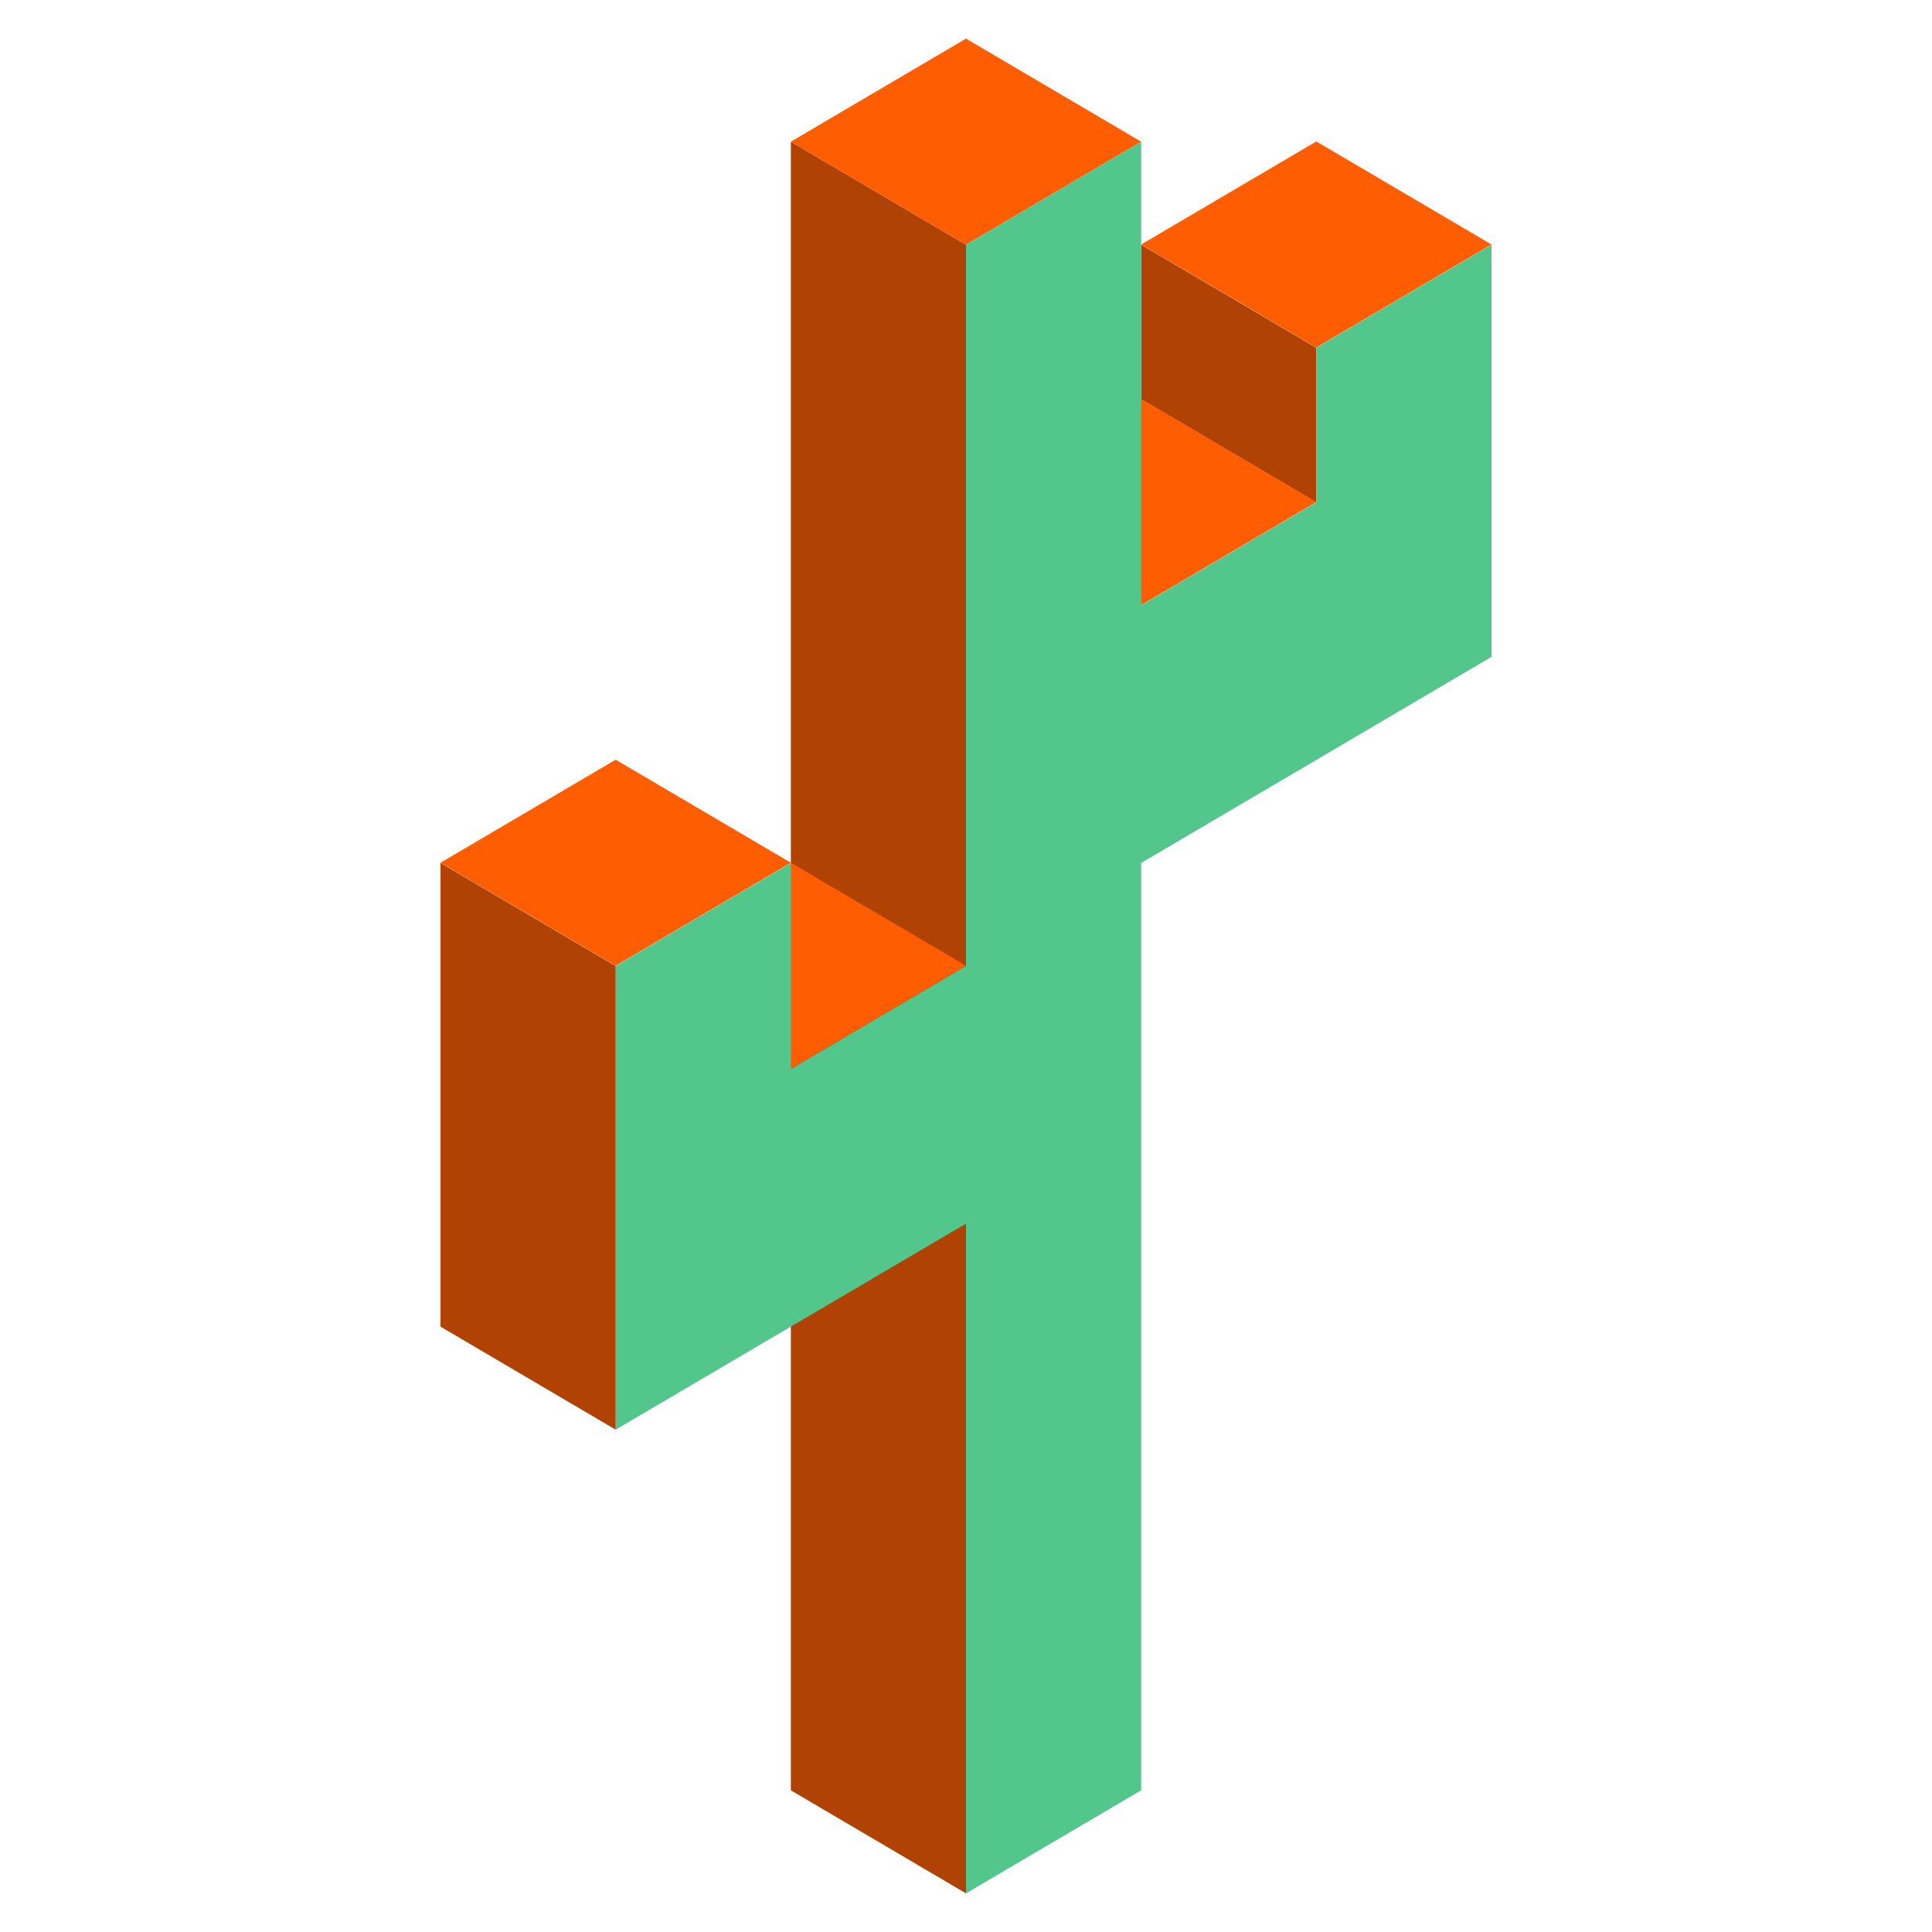
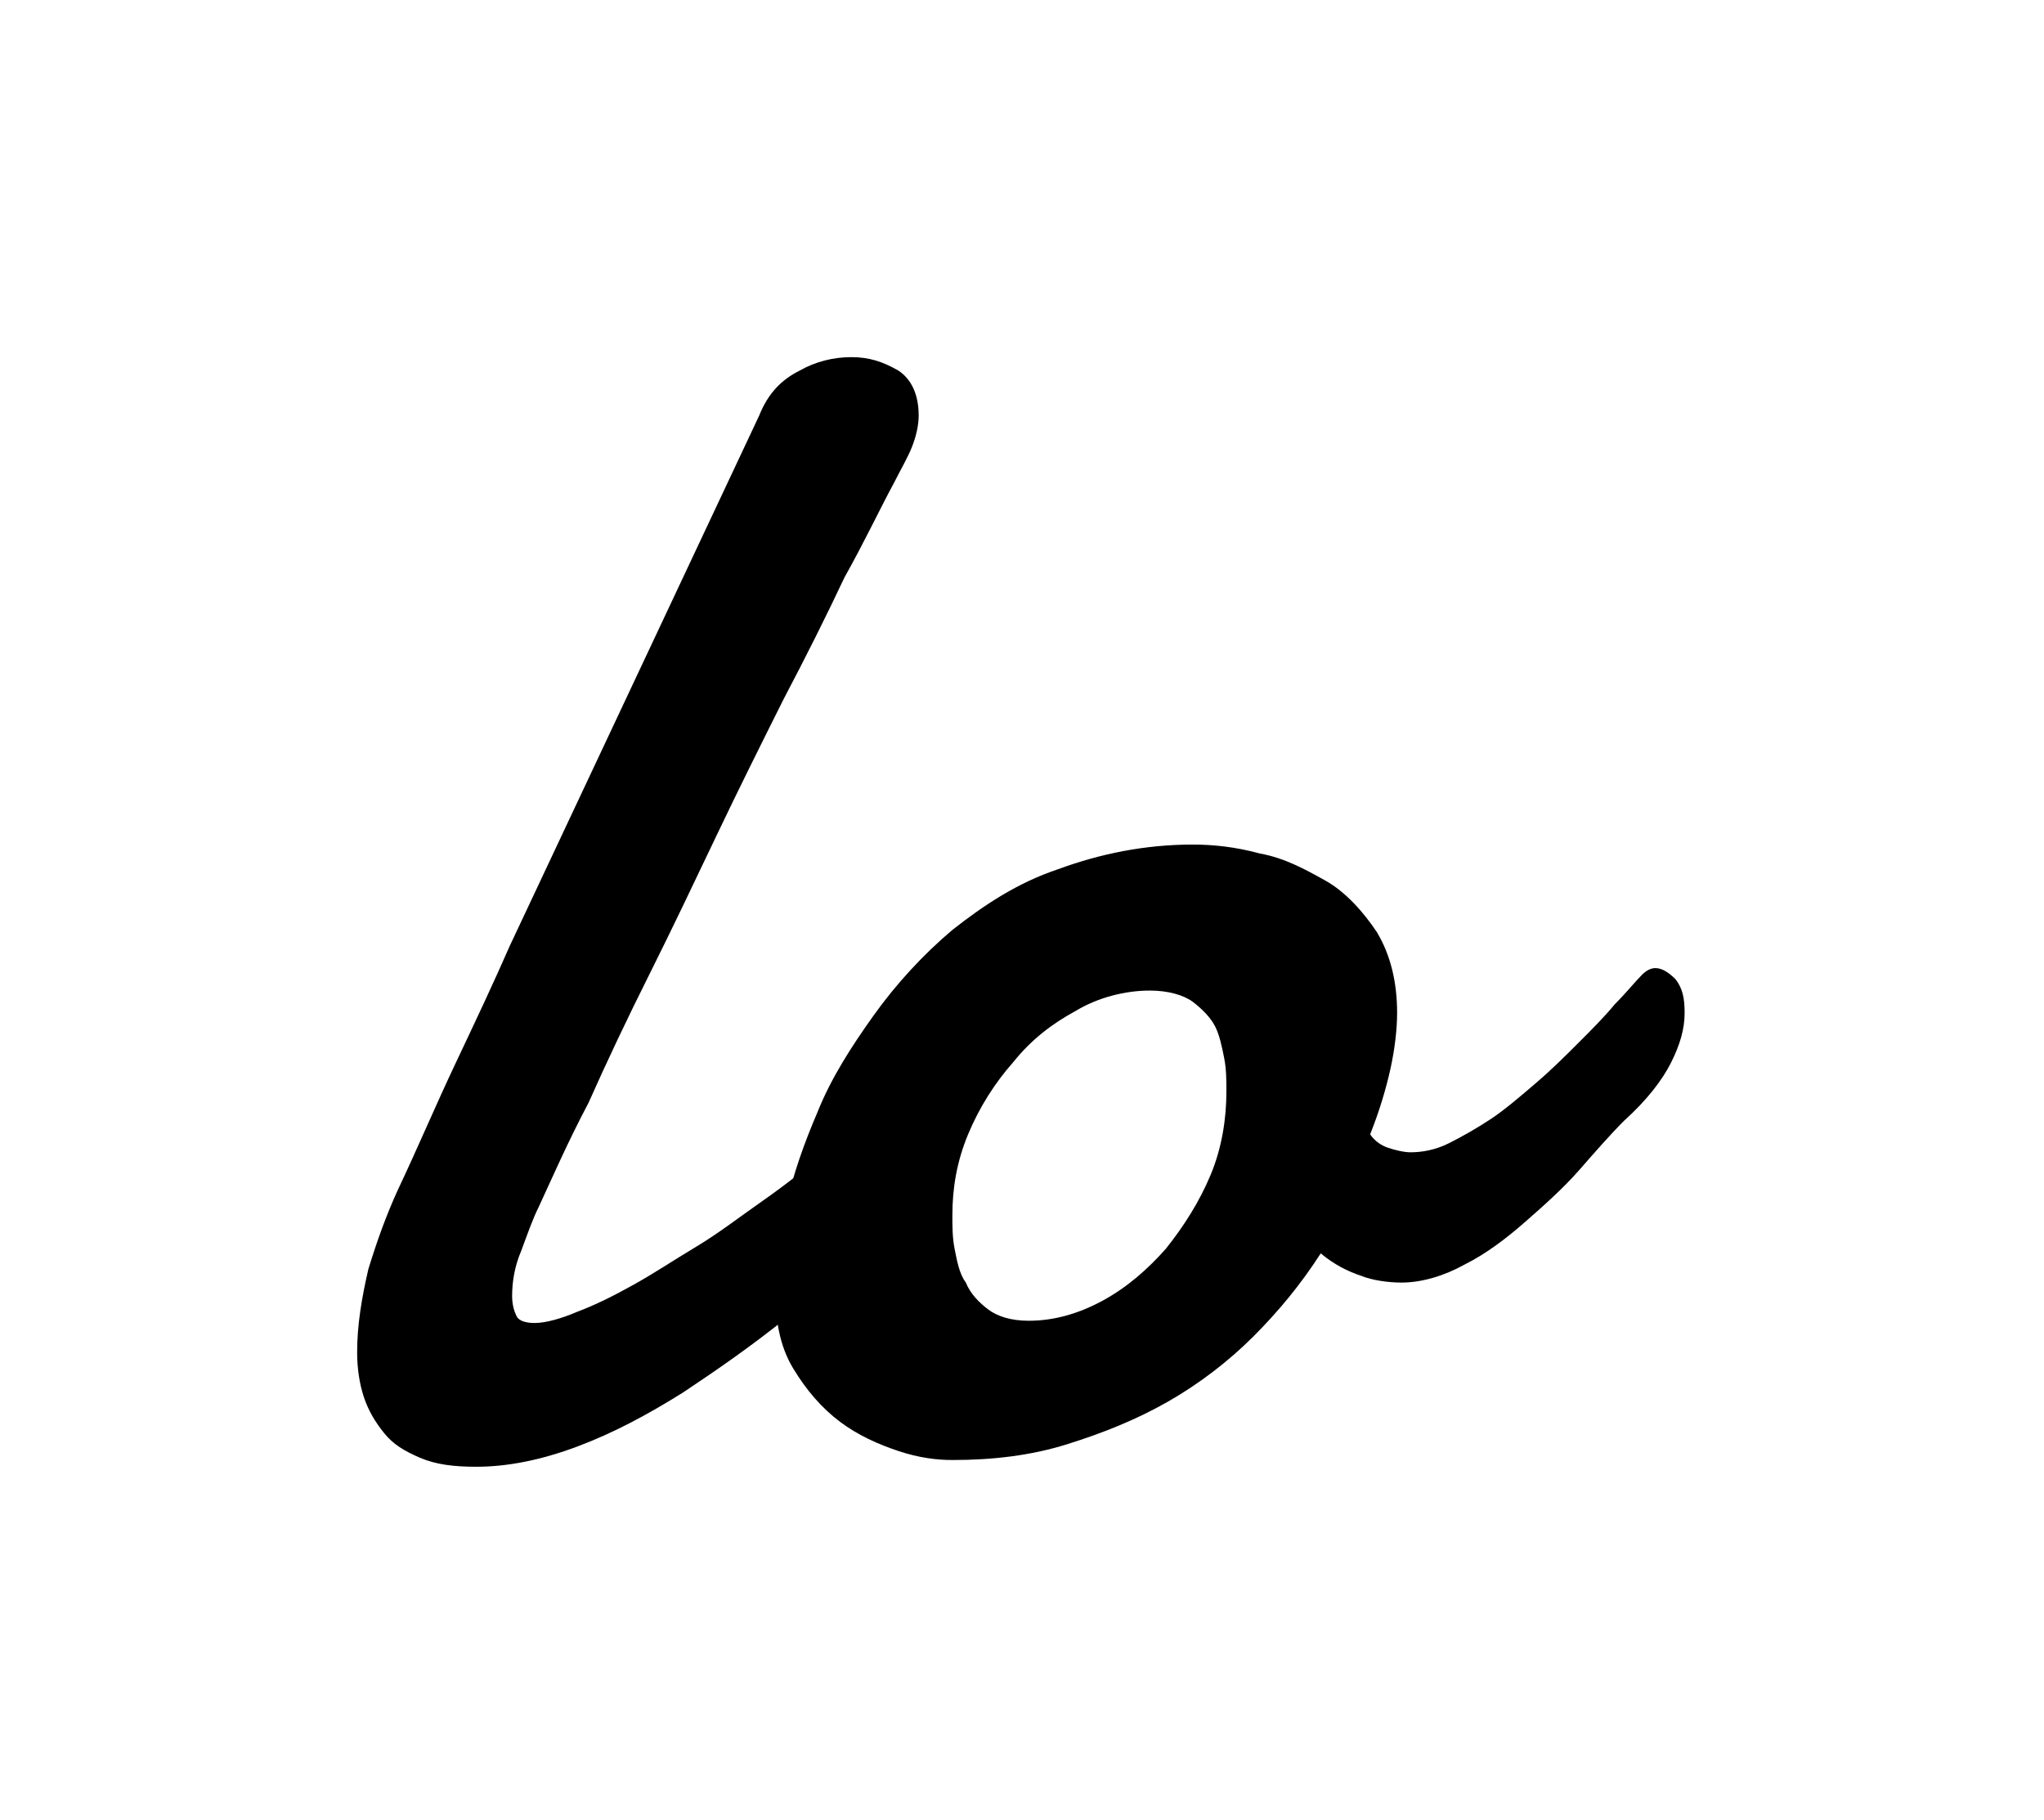
- <svg xmlns="http://www.w3.org/2000/svg" fill="none" viewBox="0 0 500 500">
-   <path fill="#B04304" d="M295.334 103.333v-40L340.667 90v40l-45.333-26.667ZM250.001 63.333l-45.334-26.666v426.666L250.001 490V63.333Z" />
-   <path fill="#FF5D01" d="m250.001 129.944 45.333-26.667 45.333 26.667-45.333 26.667-45.333-26.667ZM204.667 36.667 250.001 10l45.333 26.667-45.333 26.666-45.334-26.666ZM295.334 63.277l45.333-26.666L386 63.277l-45.333 26.667-45.333-26.667ZM114 223.277l45.333-26.667 45.334 26.667-45.334 26.667L114 223.277ZM250 249.944l-45.333-26.667v53.333L250 249.944Z" />
-   <path fill="#53C68C" d="m250 63.333 45.333-26.666v120L340.667 130V90L386 63.333V170l-90.667 53.333v240L250 490V316.667L159.333 370V250l45.334-26.667v53.334L250 250V63.333Z" />
-   <path fill="#B04304" d="M159.333 250 114 223.334v120L159.333 370V250Z" />
+ <svg xmlns="http://www.w3.org/2000/svg" version="1.1" id="Layer_1" x="0px" y="0px" viewBox="-4 10 91 81" style="enable-background:new -4 10 91 81;" xml:space="preserve">
+   <g>
+     <path d="M20,63.7c-0.3,0.6-0.5,1.2-0.8,2c-0.3,0.7-0.4,1.4-0.4,2c0,0.4,0.1,0.7,0.2,0.9c0.1,0.2,0.4,0.3,0.8,0.3   c0.5,0,1.2-0.2,1.9-0.5c0.8-0.3,1.6-0.7,2.5-1.2c0.9-0.5,1.8-1.1,2.8-1.7c1-0.6,1.9-1.3,2.9-2c1-0.7,1.9-1.4,2.7-2.1   c0.9-0.7,1.6-1.3,2.3-1.9c0.2-0.2,0.4-0.3,0.7-0.4C36,59,36.2,59,36.4,59c0.5,0,0.9,0.2,1.2,0.5c0.3,0.3,0.5,0.8,0.5,1.4   c0,0.5-0.2,1.1-0.5,1.7c-0.3,0.6-0.9,1.3-1.8,1.9c-1.6,1.4-3.1,2.8-4.7,4.1c-1.6,1.3-3.2,2.4-4.7,3.4c-1.6,1-3.1,1.8-4.7,2.4   s-3.1,0.9-4.5,0.9c-1,0-1.8-0.1-2.5-0.4s-1.2-0.6-1.6-1.1c-0.4-0.5-0.7-1-0.9-1.6c-0.2-0.6-0.3-1.3-0.3-2c0-1.2,0.2-2.4,0.5-3.7   c0.4-1.3,0.8-2.4,1.3-3.5c0.9-1.9,1.7-3.8,2.6-5.7s1.7-3.6,2.4-5.2l11.1-23.6c0.4-1,1-1.6,1.8-2c0.7-0.4,1.5-0.6,2.3-0.6   c0.8,0,1.4,0.2,2.1,0.6c0.6,0.4,0.9,1.1,0.9,2c0,0.4-0.1,0.9-0.3,1.4c-0.2,0.5-0.5,1-0.8,1.6c-0.6,1.1-1.3,2.6-2.2,4.2   c-0.8,1.7-1.7,3.5-2.7,5.4c-1,2-2,4-3,6.1c-1,2.1-2,4.2-3,6.2c-1,2-1.9,3.9-2.7,5.7C21.3,60.8,20.6,62.4,20,63.7z" />
+     <path d="M49.1,47.6c0.9,0,1.9,0.1,3,0.4c1.1,0.2,2,0.7,2.9,1.2s1.7,1.4,2.3,2.3c0.6,1,0.9,2.2,0.9,3.6c0,0.7-0.1,1.6-0.3,2.5   s-0.5,1.9-0.9,2.9c0.2,0.3,0.5,0.5,0.8,0.6c0.3,0.1,0.7,0.2,1,0.2c0.5,0,1.1-0.1,1.7-0.4c0.6-0.3,1.3-0.7,1.9-1.1s1.3-1,2-1.6   s1.3-1.2,1.9-1.8s1.1-1.1,1.6-1.7c0.5-0.5,0.9-1,1.2-1.3c0.2-0.2,0.4-0.3,0.6-0.3c0.3,0,0.6,0.2,0.9,0.5c0.3,0.4,0.4,0.8,0.4,1.5   s-0.2,1.4-0.6,2.2c-0.4,0.8-1.1,1.7-2.1,2.6c-0.6,0.6-1.3,1.4-2,2.2s-1.6,1.6-2.4,2.3s-1.7,1.4-2.7,1.9c-0.9,0.5-1.9,0.8-2.8,0.8   c-0.6,0-1.3-0.1-1.8-0.3c-0.6-0.2-1.2-0.5-1.8-1c-0.9,1.4-1.9,2.6-3,3.7s-2.4,2.1-3.8,2.9c-1.4,0.8-2.9,1.4-4.5,1.9   c-1.6,0.5-3.3,0.7-5.1,0.7c-0.7,0-1.5-0.1-2.4-0.4c-0.9-0.3-1.8-0.7-2.6-1.3c-0.8-0.6-1.5-1.4-2.1-2.4c-0.6-1-0.8-2.2-0.8-3.7   c0-1,0.2-2.1,0.5-3.5c0.3-1.4,0.8-2.8,1.4-4.2c0.6-1.5,1.5-2.9,2.5-4.3c1-1.4,2.2-2.7,3.5-3.8c1.4-1.1,2.9-2.1,4.7-2.7   C45,48,47,47.6,49.1,47.6z M47.2,54.1c-1.1,0-2.3,0.3-3.3,0.9c-1.1,0.6-2,1.3-2.8,2.3c-0.8,0.9-1.5,2-2,3.2   c-0.5,1.2-0.7,2.4-0.7,3.6c0,0.5,0,1,0.1,1.5c0.1,0.5,0.2,1.1,0.5,1.5c0.2,0.5,0.6,0.9,1,1.2s1,0.5,1.8,0.5c1.1,0,2.2-0.3,3.3-0.9   c1.1-0.6,2-1.4,2.8-2.3c0.8-1,1.5-2.1,2-3.3s0.7-2.5,0.7-3.7c0-0.5,0-1-0.1-1.5c-0.1-0.5-0.2-1-0.4-1.4c-0.2-0.4-0.6-0.8-1-1.1   S48,54.1,47.2,54.1z" />
+   </g>
</svg>
